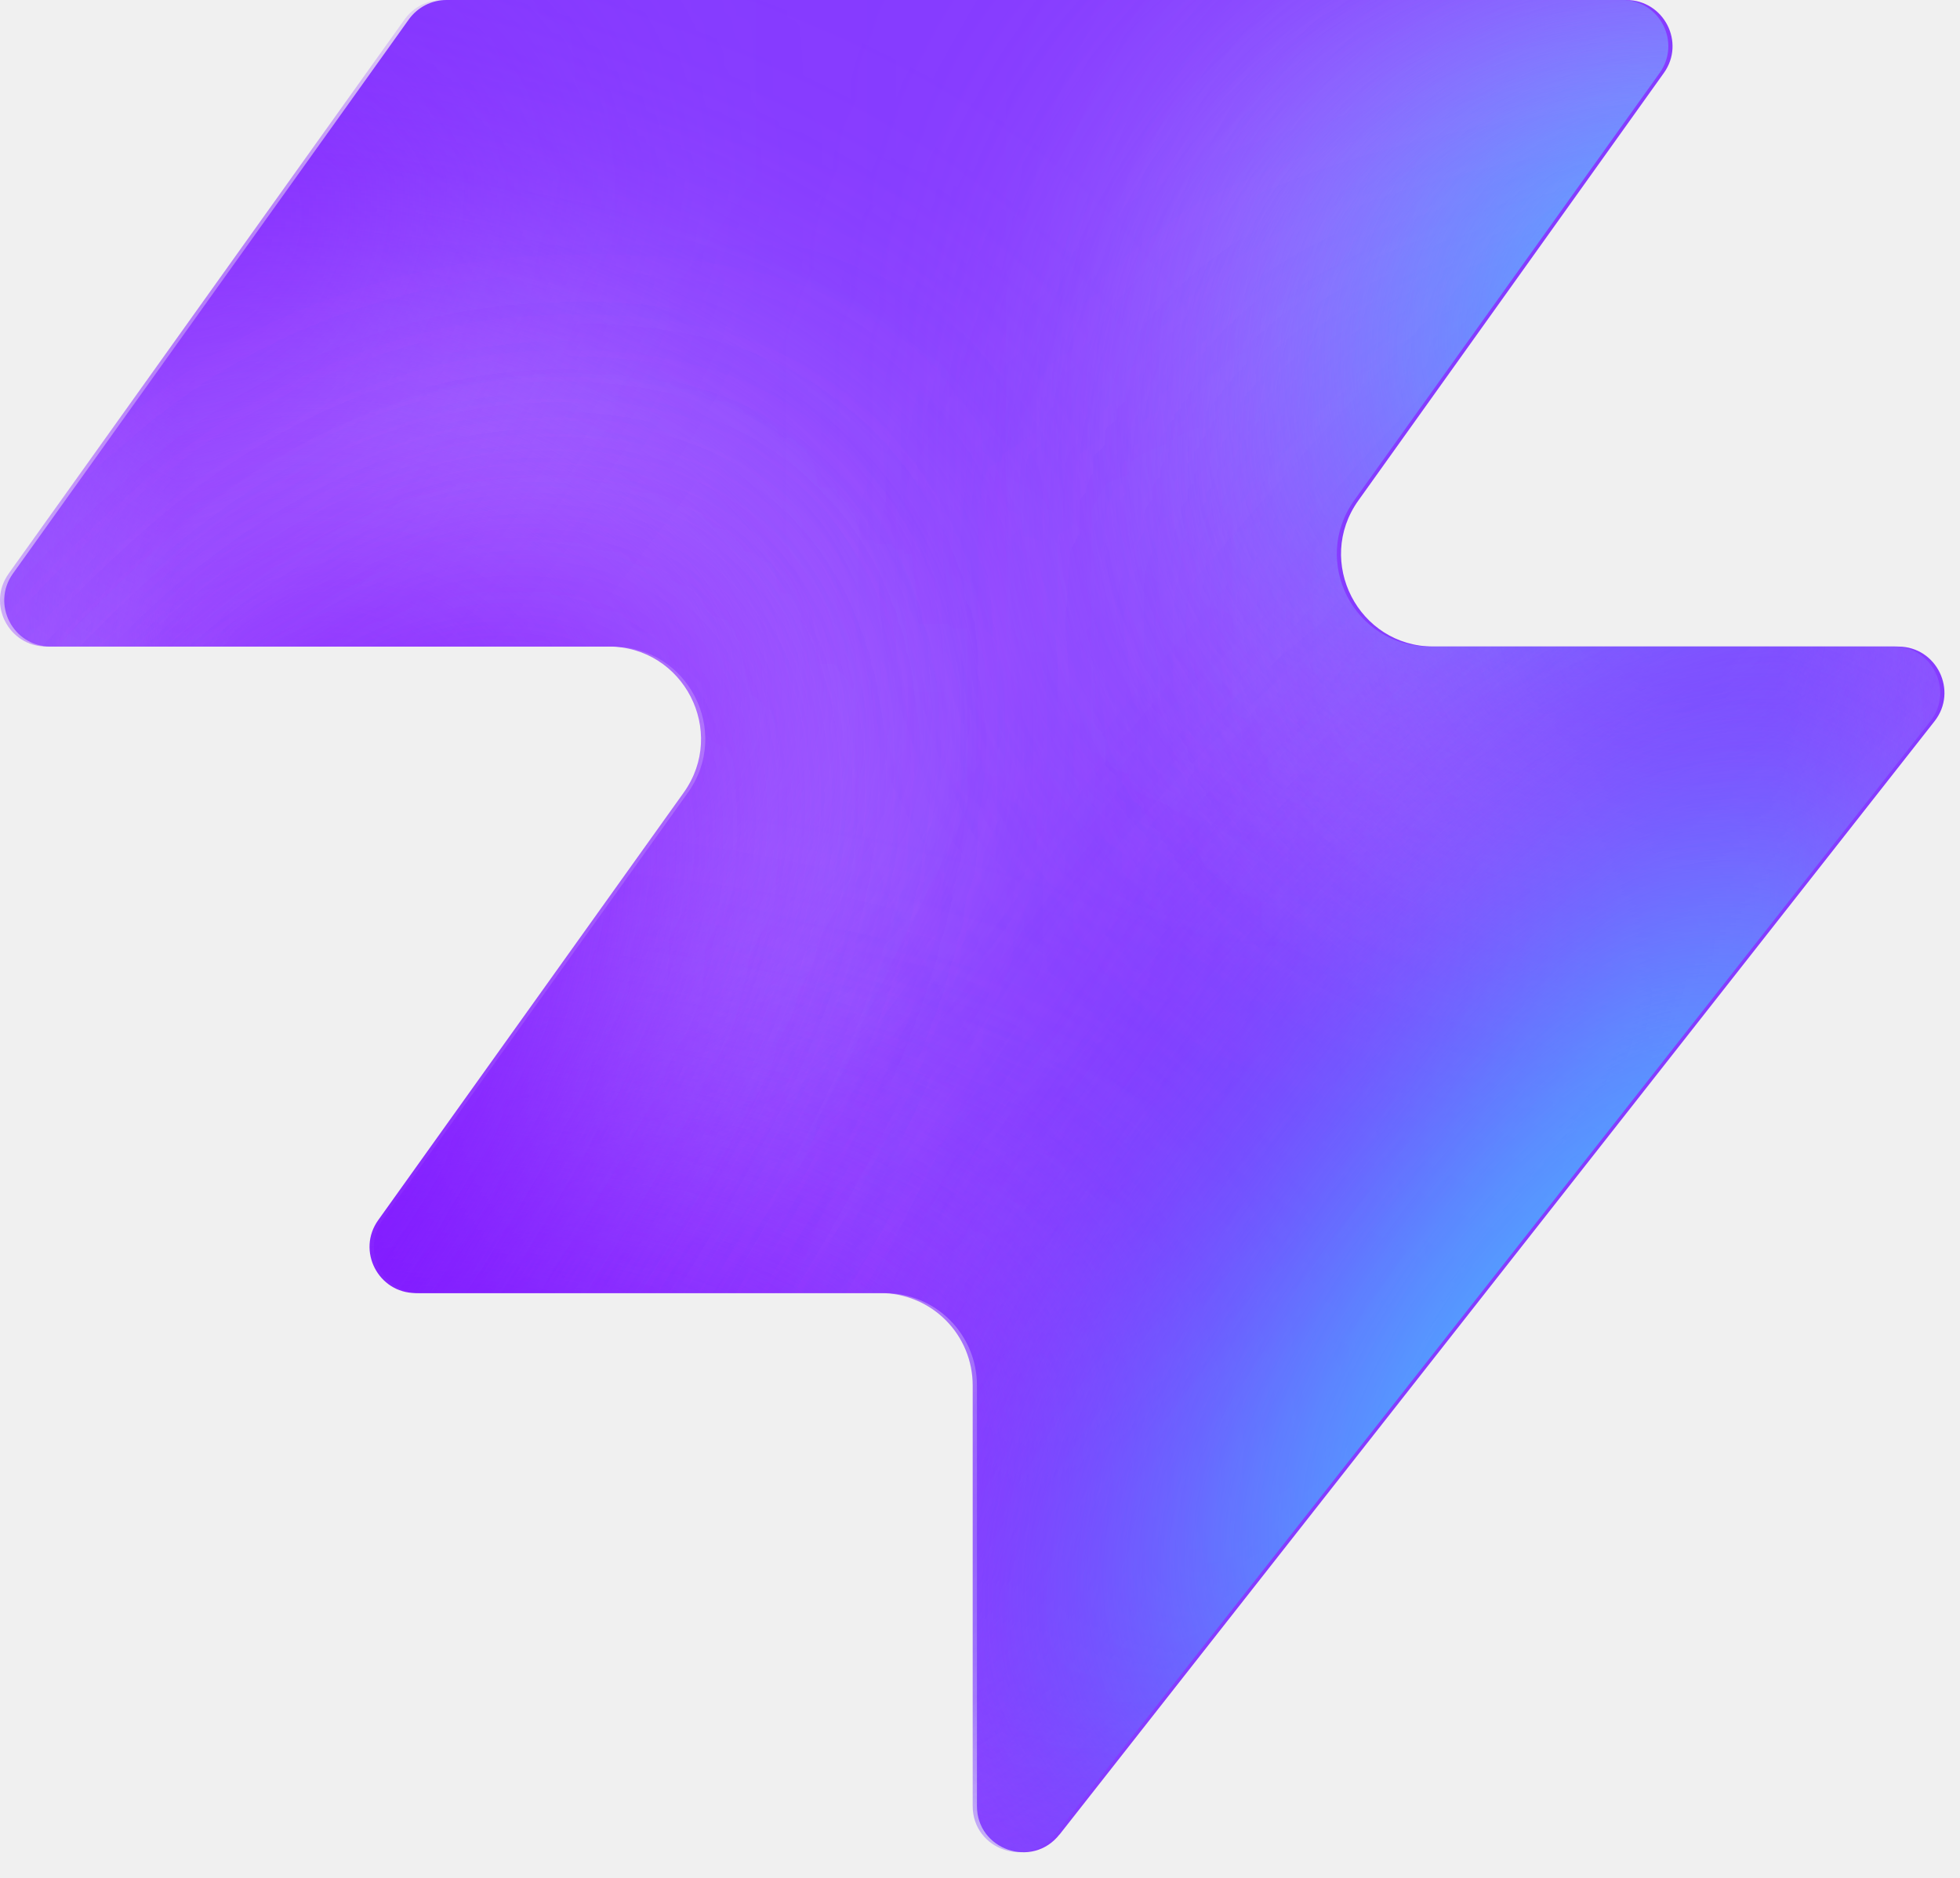
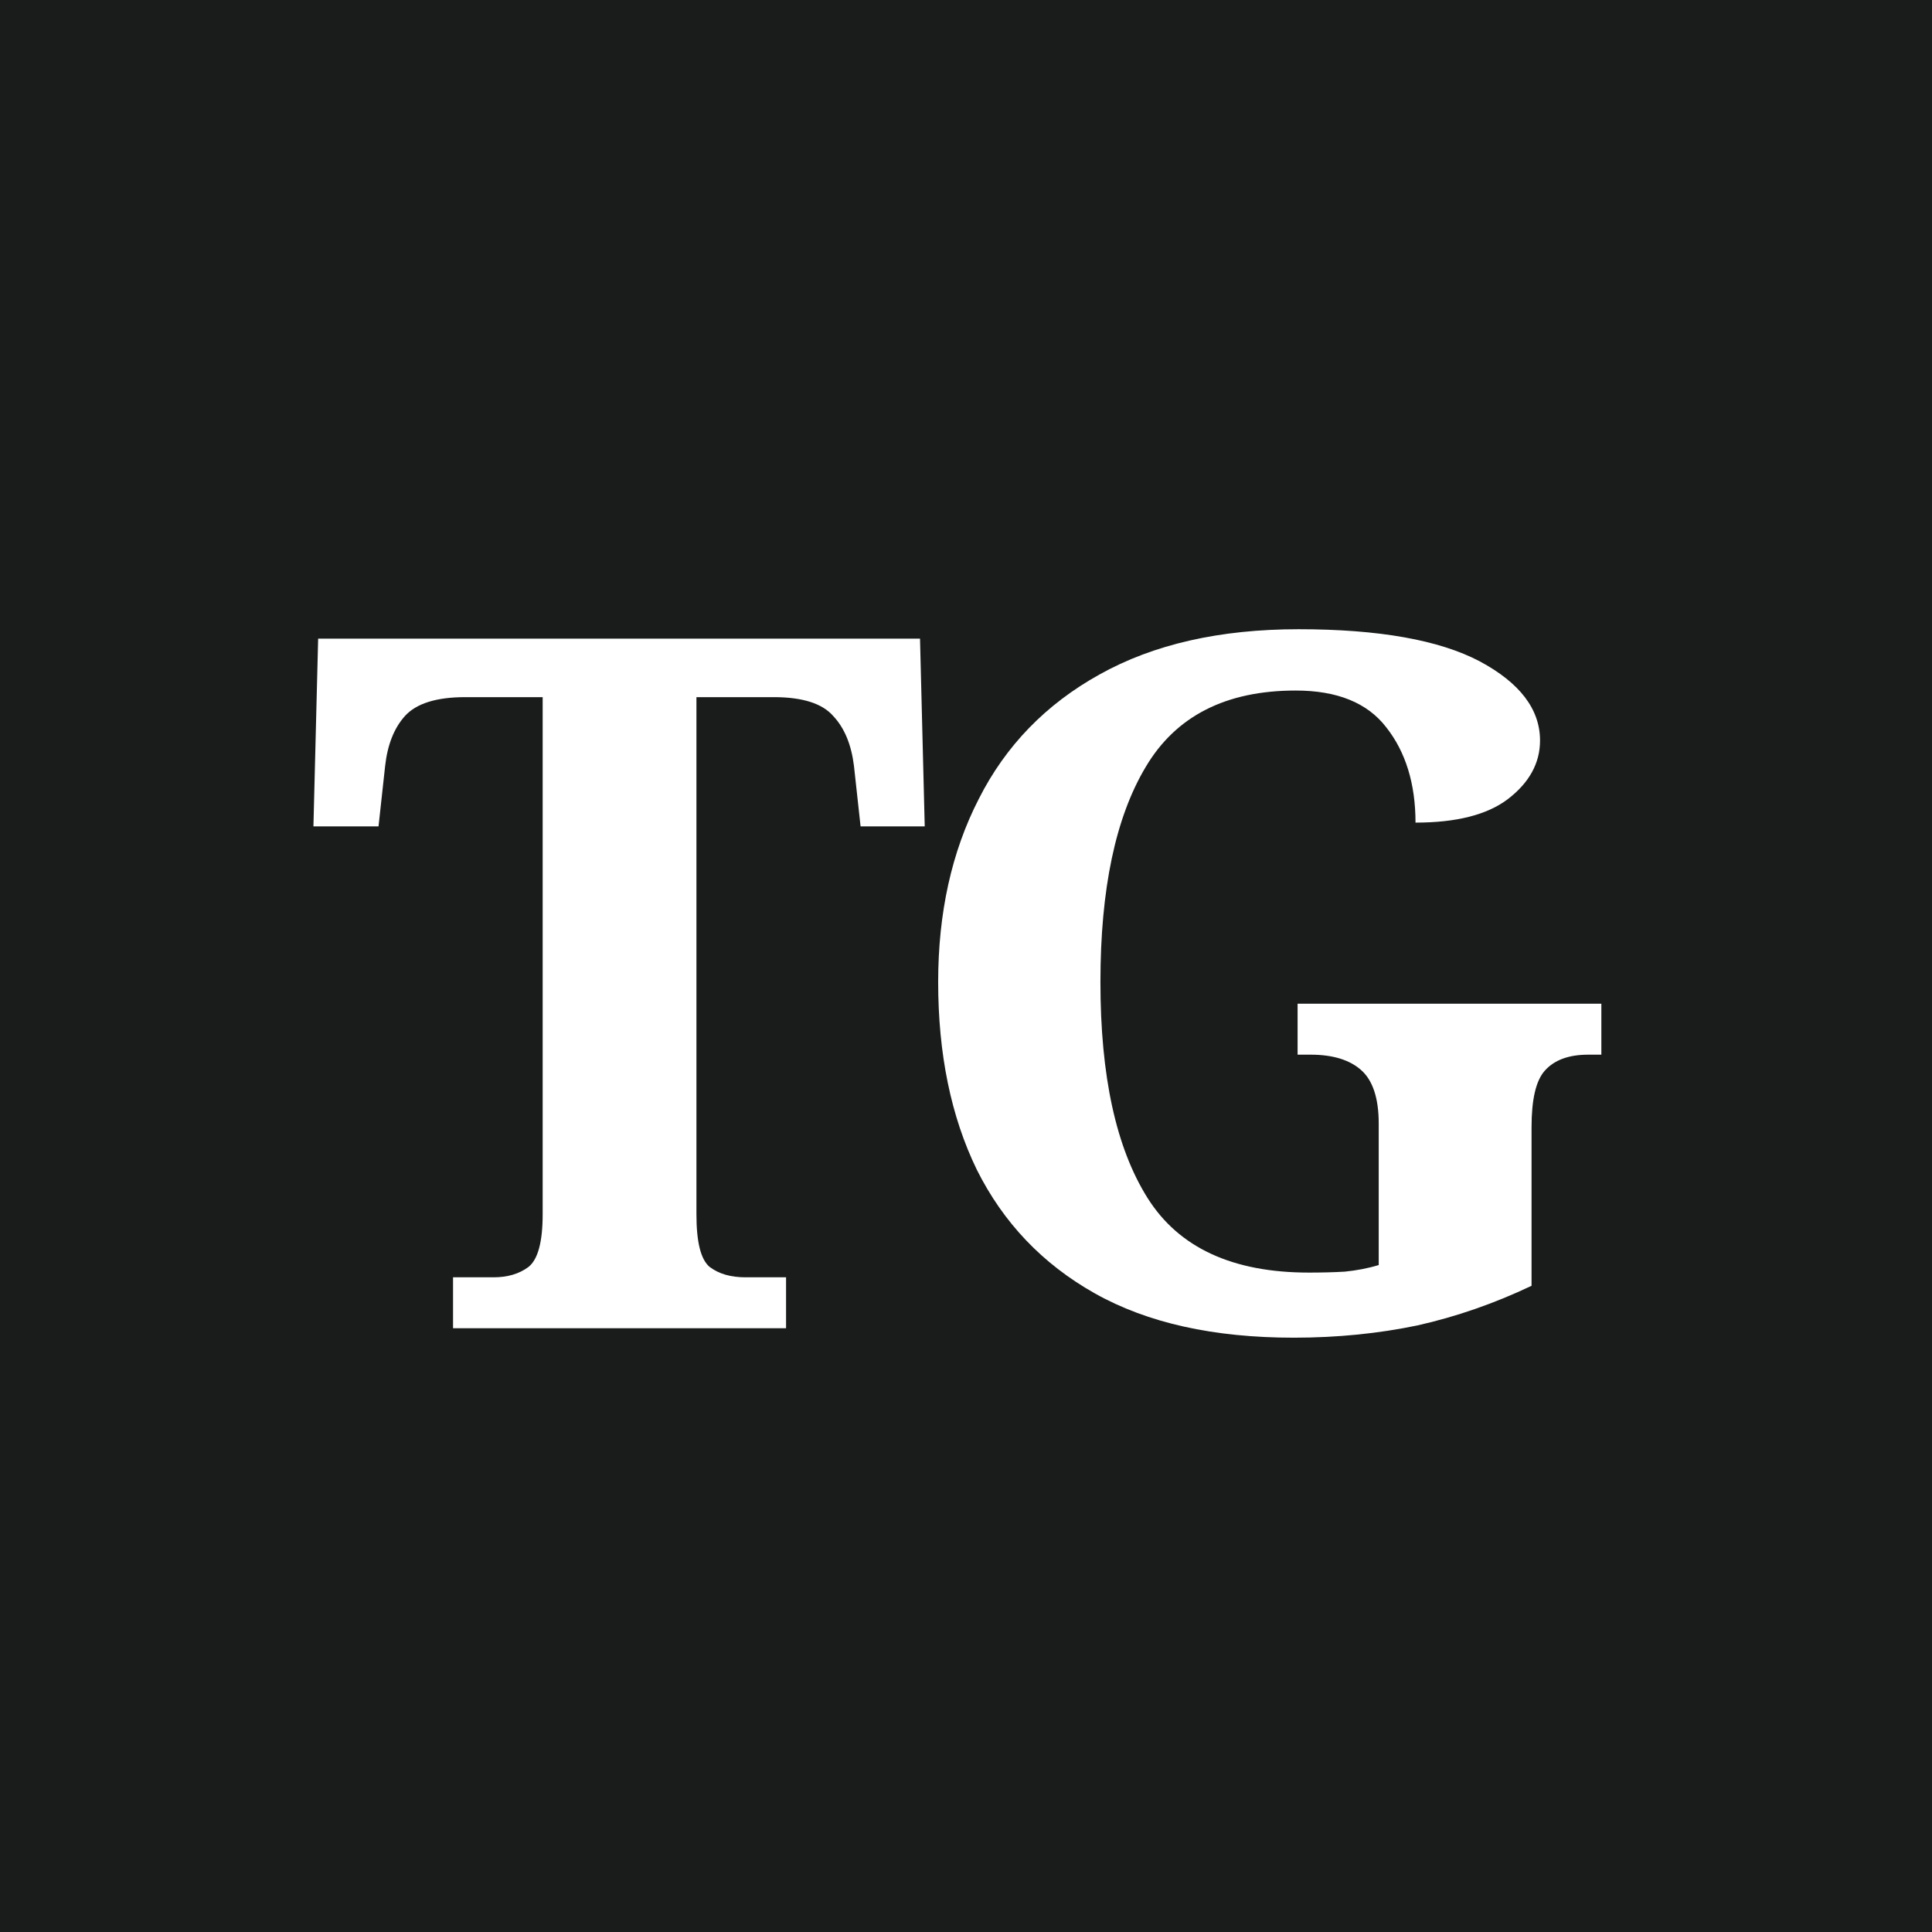
- <svg xmlns="http://www.w3.org/2000/svg" width="48" height="46" fill="none" viewBox="0 0 48 46">
-   <path fill="#863bff" d="M25.946 44.938c-.664.845-2.021.375-2.021-.698V33.937a2.26 2.26 0 0 0-2.262-2.262H10.287c-.92 0-1.456-1.04-.92-1.788l7.48-10.471c1.07-1.497 0-3.578-1.842-3.578H1.237c-.92 0-1.456-1.04-.92-1.788L10.013.474c.214-.297.556-.474.92-.474h28.894c.92 0 1.456 1.04.92 1.788l-7.48 10.471c-1.07 1.498 0 3.579 1.842 3.579h11.377c.943 0 1.473 1.088.89 1.83L25.947 44.94z" style="fill:#863bff;fill:color(display-p3 .525 .23 1);fill-opacity:1" />
-   <mask id="a" width="48" height="46" x="0" y="0" maskUnits="userSpaceOnUse" style="mask-type:alpha">
-     <path fill="#000" d="M25.842 44.938c-.664.844-2.021.375-2.021-.698V33.937a2.26 2.26 0 0 0-2.262-2.262H10.183c-.92 0-1.456-1.04-.92-1.788l7.48-10.471c1.07-1.498 0-3.579-1.842-3.579H1.133c-.92 0-1.456-1.04-.92-1.787L9.91.473c.214-.297.556-.474.92-.474h28.894c.92 0 1.456 1.04.92 1.788l-7.48 10.471c-1.07 1.498 0 3.578 1.842 3.578h11.377c.943 0 1.473 1.088.89 1.832L25.843 44.94z" style="fill:#000;fill-opacity:1" />
-   </mask>
-   <g mask="url(#a)">
-     <g filter="url(#b)">
-       <ellipse cx="5.508" cy="14.704" fill="#ede6ff" rx="5.508" ry="14.704" style="fill:#ede6ff;fill:color(display-p3 .927 .903 1);fill-opacity:1" transform="matrix(.00324 1 1 -.00324 -4.47 31.516)" />
-     </g>
-     <g filter="url(#c)">
-       <ellipse cx="10.399" cy="29.851" fill="#ede6ff" rx="10.399" ry="29.851" style="fill:#ede6ff;fill:color(display-p3 .927 .903 1);fill-opacity:1" transform="matrix(.00324 1 1 -.00324 -39.328 7.883)" />
-     </g>
-     <g filter="url(#d)">
-       <ellipse cx="5.508" cy="30.487" fill="#7e14ff" rx="5.508" ry="30.487" style="fill:#7e14ff;fill:color(display-p3 .492 .077 1);fill-opacity:1" transform="rotate(89.814 -25.913 -14.639)scale(1 -1)" />
-     </g>
-     <g filter="url(#e)">
-       <ellipse cx="5.508" cy="30.599" fill="#7e14ff" rx="5.508" ry="30.599" style="fill:#7e14ff;fill:color(display-p3 .492 .077 1);fill-opacity:1" transform="rotate(89.814 -32.644 -3.334)scale(1 -1)" />
-     </g>
-     <g filter="url(#f)">
-       <ellipse cx="5.508" cy="30.599" fill="#7e14ff" rx="5.508" ry="30.599" style="fill:#7e14ff;fill:color(display-p3 .492 .077 1);fill-opacity:1" transform="matrix(.00324 1 1 -.00324 -34.34 30.47)" />
-     </g>
-     <g filter="url(#g)">
-       <ellipse cx="14.072" cy="22.078" fill="#ede6ff" rx="14.072" ry="22.078" style="fill:#ede6ff;fill:color(display-p3 .927 .903 1);fill-opacity:1" transform="rotate(93.35 24.506 48.493)scale(-1 1)" />
-     </g>
-     <g filter="url(#h)">
-       <ellipse cx="3.47" cy="21.501" fill="#7e14ff" rx="3.47" ry="21.501" style="fill:#7e14ff;fill:color(display-p3 .492 .077 1);fill-opacity:1" transform="rotate(89.009 28.708 47.59)scale(-1 1)" />
-     </g>
-     <g filter="url(#i)">
-       <ellipse cx="3.47" cy="21.501" fill="#7e14ff" rx="3.47" ry="21.501" style="fill:#7e14ff;fill:color(display-p3 .492 .077 1);fill-opacity:1" transform="rotate(89.009 28.708 47.59)scale(-1 1)" />
-     </g>
-     <g filter="url(#j)">
-       <ellipse cx=".387" cy="8.972" fill="#7e14ff" rx="4.407" ry="29.108" style="fill:#7e14ff;fill:color(display-p3 .492 .077 1);fill-opacity:1" transform="rotate(39.51 .387 8.972)" />
-     </g>
-     <g filter="url(#k)">
-       <ellipse cx="47.523" cy="-6.092" fill="#7e14ff" rx="4.407" ry="29.108" style="fill:#7e14ff;fill:color(display-p3 .492 .077 1);fill-opacity:1" transform="rotate(37.892 47.523 -6.092)" />
-     </g>
-     <g filter="url(#l)">
-       <ellipse cx="41.412" cy="6.333" fill="#47bfff" rx="5.971" ry="9.665" style="fill:#47bfff;fill:color(display-p3 .28 .748 1);fill-opacity:1" transform="rotate(37.892 41.412 6.333)" />
-     </g>
-     <g filter="url(#m)">
-       <ellipse cx="-1.879" cy="38.332" fill="#7e14ff" rx="4.407" ry="29.108" style="fill:#7e14ff;fill:color(display-p3 .492 .077 1);fill-opacity:1" transform="rotate(37.892 -1.88 38.332)" />
-     </g>
-     <g filter="url(#n)">
-       <ellipse cx="-1.879" cy="38.332" fill="#7e14ff" rx="4.407" ry="29.108" style="fill:#7e14ff;fill:color(display-p3 .492 .077 1);fill-opacity:1" transform="rotate(37.892 -1.88 38.332)" />
-     </g>
-     <g filter="url(#o)">
-       <ellipse cx="35.651" cy="29.907" fill="#7e14ff" rx="4.407" ry="29.108" style="fill:#7e14ff;fill:color(display-p3 .492 .077 1);fill-opacity:1" transform="rotate(37.892 35.651 29.907)" />
-     </g>
-     <g filter="url(#p)">
-       <ellipse cx="38.418" cy="32.4" fill="#47bfff" rx="5.971" ry="15.297" style="fill:#47bfff;fill:color(display-p3 .28 .748 1);fill-opacity:1" transform="rotate(37.892 38.418 32.4)" />
-     </g>
-   </g>
-   <defs>
-     <filter id="b" width="60.045" height="41.654" x="-19.77" y="16.149" color-interpolation-filters="sRGB" filterUnits="userSpaceOnUse">
-       <feFlood flood-opacity="0" result="BackgroundImageFix" />
-       <feBlend in="SourceGraphic" in2="BackgroundImageFix" result="shape" />
-       <feGaussianBlur result="effect1_foregroundBlur_2002_17158" stdDeviation="7.659" />
-     </filter>
-     <filter id="c" width="90.34" height="51.437" x="-54.613" y="-7.533" color-interpolation-filters="sRGB" filterUnits="userSpaceOnUse">
-       <feFlood flood-opacity="0" result="BackgroundImageFix" />
-       <feBlend in="SourceGraphic" in2="BackgroundImageFix" result="shape" />
-       <feGaussianBlur result="effect1_foregroundBlur_2002_17158" stdDeviation="7.659" />
-     </filter>
-     <filter id="d" width="79.355" height="29.4" x="-49.64" y="2.03" color-interpolation-filters="sRGB" filterUnits="userSpaceOnUse">
-       <feFlood flood-opacity="0" result="BackgroundImageFix" />
-       <feBlend in="SourceGraphic" in2="BackgroundImageFix" result="shape" />
-       <feGaussianBlur result="effect1_foregroundBlur_2002_17158" stdDeviation="4.596" />
-     </filter>
-     <filter id="e" width="79.579" height="29.4" x="-45.045" y="20.029" color-interpolation-filters="sRGB" filterUnits="userSpaceOnUse">
-       <feFlood flood-opacity="0" result="BackgroundImageFix" />
-       <feBlend in="SourceGraphic" in2="BackgroundImageFix" result="shape" />
-       <feGaussianBlur result="effect1_foregroundBlur_2002_17158" stdDeviation="4.596" />
-     </filter>
-     <filter id="f" width="79.579" height="29.4" x="-43.513" y="21.178" color-interpolation-filters="sRGB" filterUnits="userSpaceOnUse">
-       <feFlood flood-opacity="0" result="BackgroundImageFix" />
-       <feBlend in="SourceGraphic" in2="BackgroundImageFix" result="shape" />
-       <feGaussianBlur result="effect1_foregroundBlur_2002_17158" stdDeviation="4.596" />
-     </filter>
-     <filter id="g" width="74.749" height="58.852" x="15.756" y="-17.901" color-interpolation-filters="sRGB" filterUnits="userSpaceOnUse">
-       <feFlood flood-opacity="0" result="BackgroundImageFix" />
-       <feBlend in="SourceGraphic" in2="BackgroundImageFix" result="shape" />
-       <feGaussianBlur result="effect1_foregroundBlur_2002_17158" stdDeviation="7.659" />
-     </filter>
-     <filter id="h" width="61.377" height="25.362" x="23.548" y="2.284" color-interpolation-filters="sRGB" filterUnits="userSpaceOnUse">
-       <feFlood flood-opacity="0" result="BackgroundImageFix" />
-       <feBlend in="SourceGraphic" in2="BackgroundImageFix" result="shape" />
-       <feGaussianBlur result="effect1_foregroundBlur_2002_17158" stdDeviation="4.596" />
-     </filter>
-     <filter id="i" width="61.377" height="25.362" x="23.548" y="2.284" color-interpolation-filters="sRGB" filterUnits="userSpaceOnUse">
-       <feFlood flood-opacity="0" result="BackgroundImageFix" />
-       <feBlend in="SourceGraphic" in2="BackgroundImageFix" result="shape" />
-       <feGaussianBlur result="effect1_foregroundBlur_2002_17158" stdDeviation="4.596" />
-     </filter>
-     <filter id="j" width="56.045" height="63.649" x="-27.636" y="-22.853" color-interpolation-filters="sRGB" filterUnits="userSpaceOnUse">
-       <feFlood flood-opacity="0" result="BackgroundImageFix" />
-       <feBlend in="SourceGraphic" in2="BackgroundImageFix" result="shape" />
-       <feGaussianBlur result="effect1_foregroundBlur_2002_17158" stdDeviation="4.596" />
-     </filter>
-     <filter id="k" width="54.814" height="64.646" x="20.116" y="-38.415" color-interpolation-filters="sRGB" filterUnits="userSpaceOnUse">
-       <feFlood flood-opacity="0" result="BackgroundImageFix" />
-       <feBlend in="SourceGraphic" in2="BackgroundImageFix" result="shape" />
-       <feGaussianBlur result="effect1_foregroundBlur_2002_17158" stdDeviation="4.596" />
-     </filter>
-     <filter id="l" width="33.541" height="35.313" x="24.641" y="-11.323" color-interpolation-filters="sRGB" filterUnits="userSpaceOnUse">
-       <feFlood flood-opacity="0" result="BackgroundImageFix" />
-       <feBlend in="SourceGraphic" in2="BackgroundImageFix" result="shape" />
-       <feGaussianBlur result="effect1_foregroundBlur_2002_17158" stdDeviation="4.596" />
-     </filter>
-     <filter id="m" width="54.814" height="64.646" x="-29.286" y="6.009" color-interpolation-filters="sRGB" filterUnits="userSpaceOnUse">
-       <feFlood flood-opacity="0" result="BackgroundImageFix" />
-       <feBlend in="SourceGraphic" in2="BackgroundImageFix" result="shape" />
-       <feGaussianBlur result="effect1_foregroundBlur_2002_17158" stdDeviation="4.596" />
-     </filter>
-     <filter id="n" width="54.814" height="64.646" x="-29.286" y="6.009" color-interpolation-filters="sRGB" filterUnits="userSpaceOnUse">
-       <feFlood flood-opacity="0" result="BackgroundImageFix" />
-       <feBlend in="SourceGraphic" in2="BackgroundImageFix" result="shape" />
-       <feGaussianBlur result="effect1_foregroundBlur_2002_17158" stdDeviation="4.596" />
-     </filter>
-     <filter id="o" width="54.814" height="64.646" x="8.244" y="-2.416" color-interpolation-filters="sRGB" filterUnits="userSpaceOnUse">
-       <feFlood flood-opacity="0" result="BackgroundImageFix" />
-       <feBlend in="SourceGraphic" in2="BackgroundImageFix" result="shape" />
-       <feGaussianBlur result="effect1_foregroundBlur_2002_17158" stdDeviation="4.596" />
-     </filter>
-     <filter id="p" width="39.409" height="43.623" x="18.713" y="10.588" color-interpolation-filters="sRGB" filterUnits="userSpaceOnUse">
-       <feFlood flood-opacity="0" result="BackgroundImageFix" />
-       <feBlend in="SourceGraphic" in2="BackgroundImageFix" result="shape" />
-       <feGaussianBlur result="effect1_foregroundBlur_2002_17158" stdDeviation="4.596" />
-     </filter>
-   </defs>
+ <svg xmlns="http://www.w3.org/2000/svg" width="32" height="32" viewBox="0 0 32 32">
+   <rect width="32" height="32" fill="#1a1c1c" />
+   <text x="16" y="22" font-family="Georgia, serif" font-size="16" font-weight="700" fill="#ffffff" text-anchor="middle" letter-spacing="-0.5">TG</text>
</svg>
